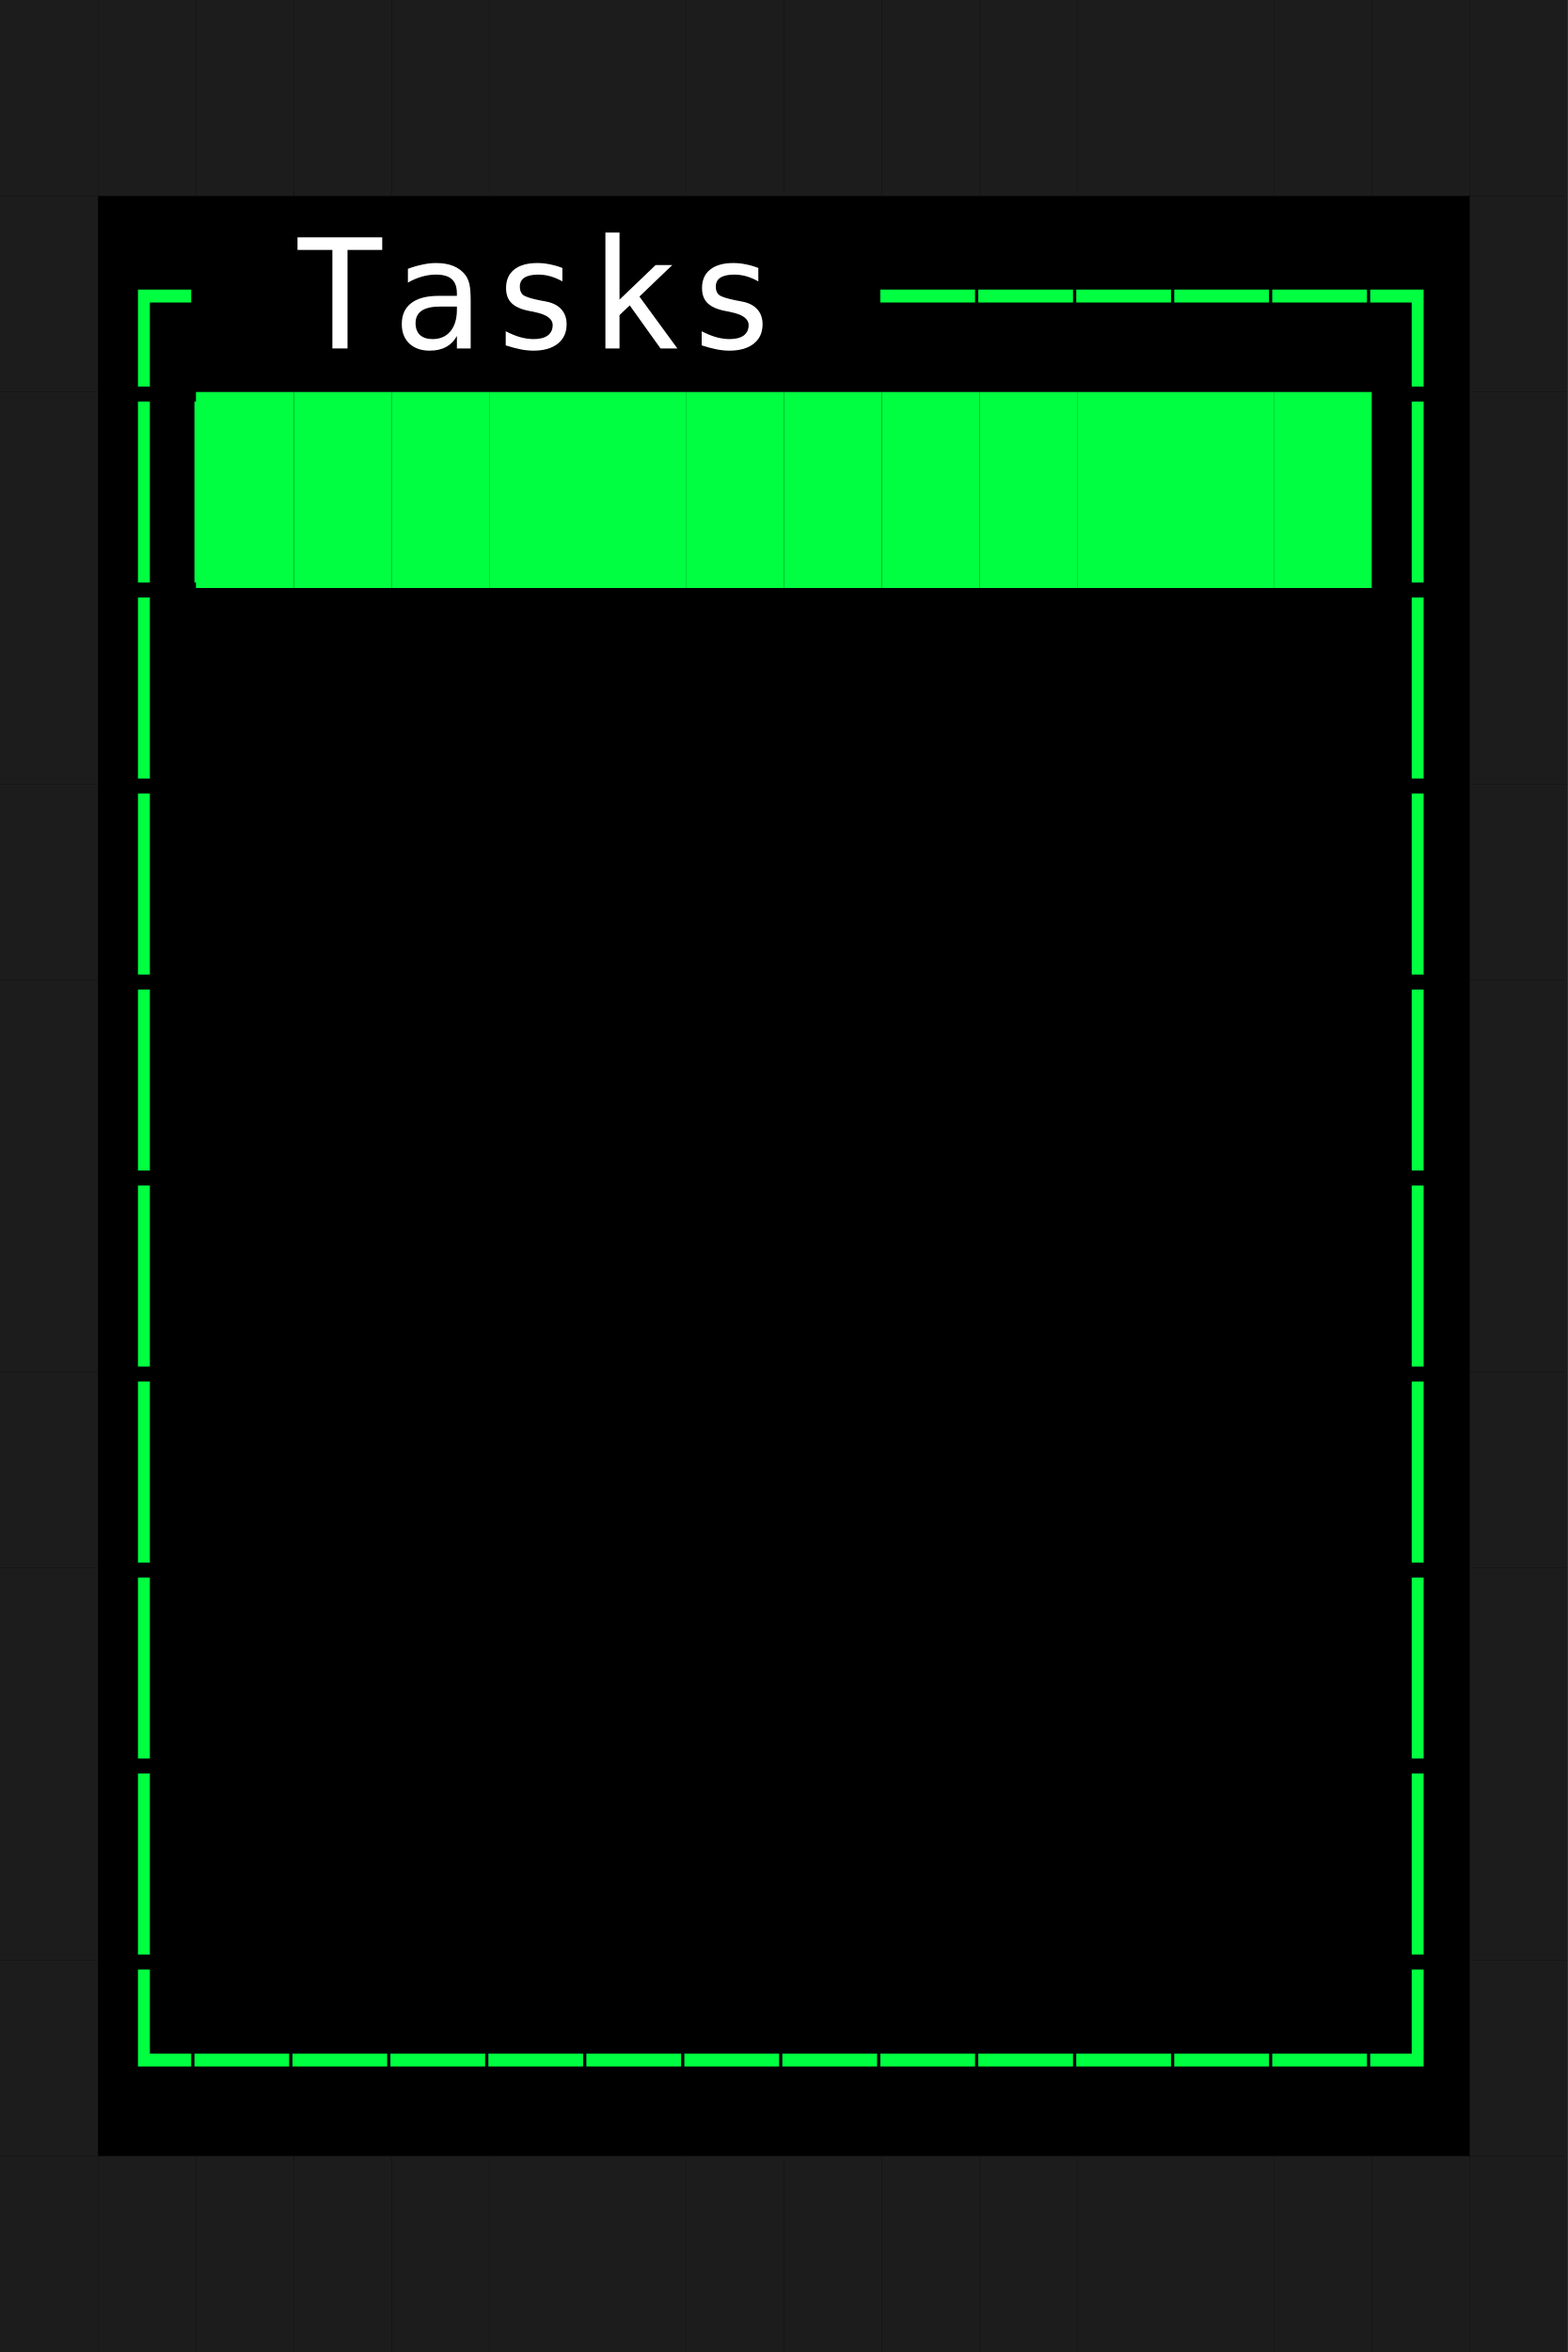
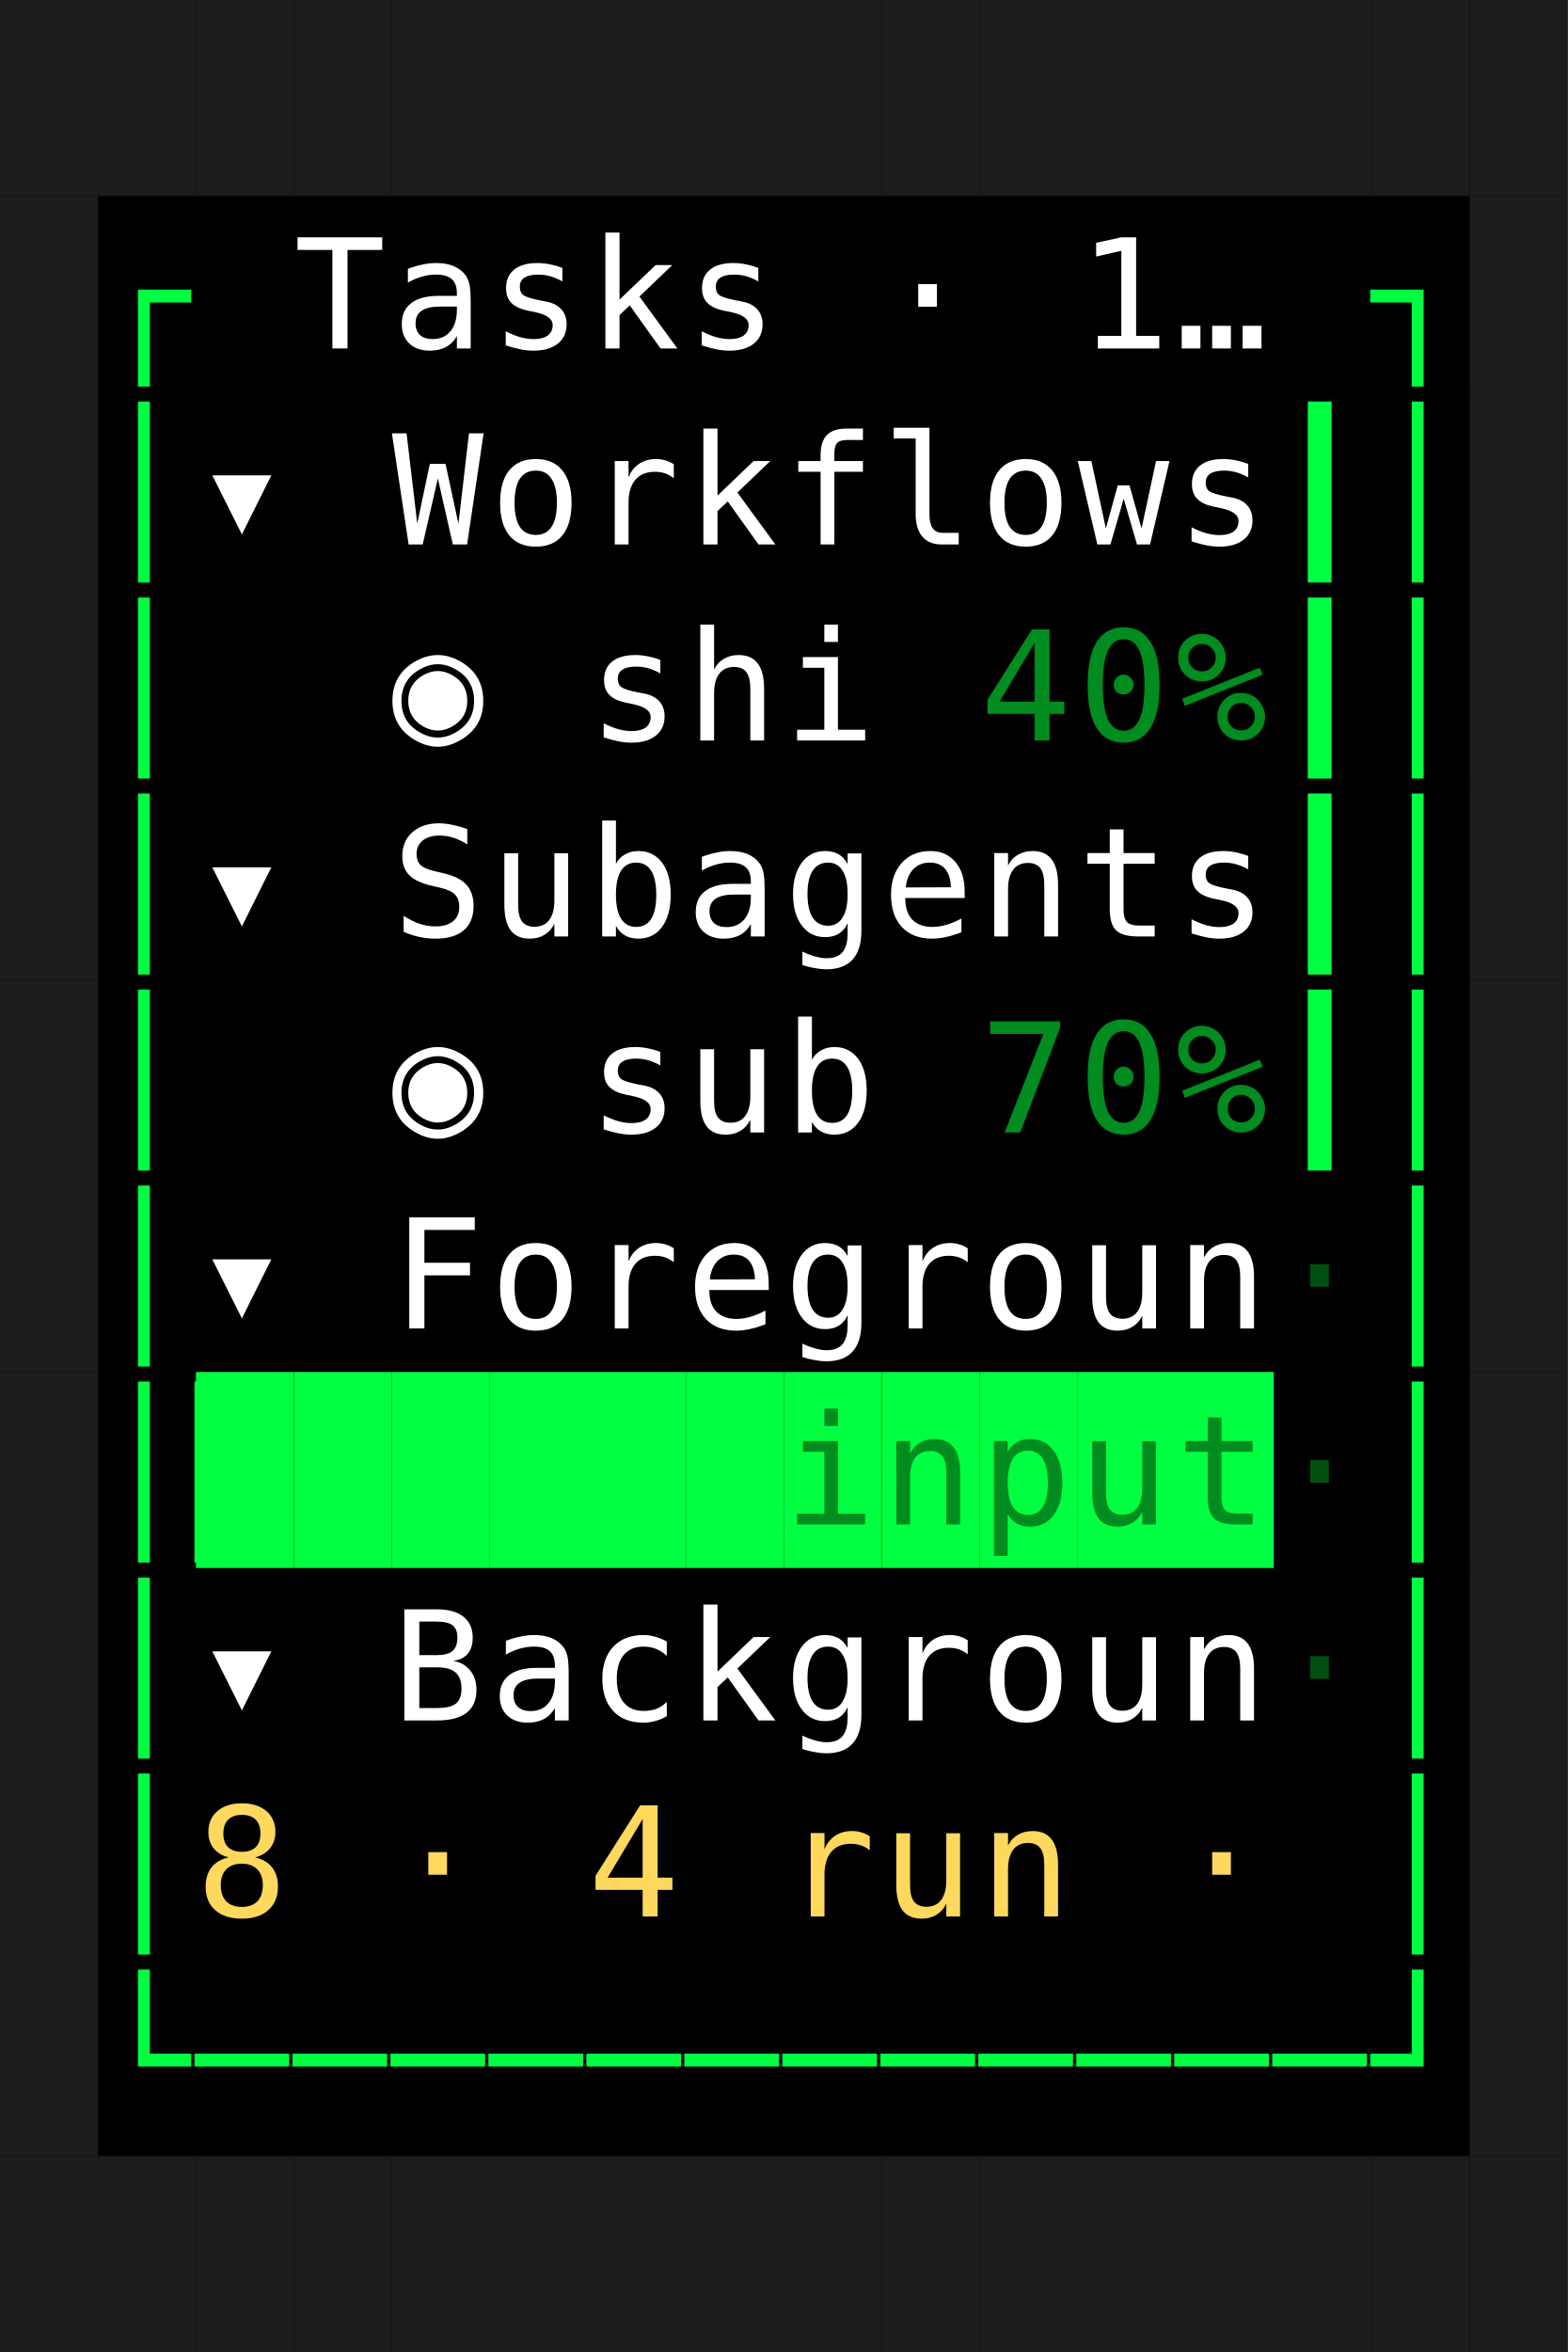
<svg xmlns="http://www.w3.org/2000/svg" width="144" height="216" viewBox="0 0 144 216" role="img" aria-label="Narrow TaskRail" style="background:#000000">
  <rect width="100%" height="100%" fill="#000000" />
  <g font-family="ui-monospace, SFMono-Regular, Menlo, Consolas, monospace" font-size="14">
    <rect x="0" y="0" width="9" height="18" fill="#1c1c1c" />
    <rect x="9" y="0" width="9" height="18" fill="#1c1c1c" />
    <rect x="18" y="0" width="9" height="18" fill="#1c1c1c" />
    <rect x="27" y="0" width="9" height="18" fill="#1c1c1c" />
    <rect x="36" y="0" width="9" height="18" fill="#1c1c1c" />
    <rect x="45" y="0" width="9" height="18" fill="#1c1c1c" />
    <rect x="54" y="0" width="9" height="18" fill="#1c1c1c" />
    <rect x="63" y="0" width="9" height="18" fill="#1c1c1c" />
    <rect x="72" y="0" width="9" height="18" fill="#1c1c1c" />
    <rect x="81" y="0" width="9" height="18" fill="#1c1c1c" />
    <rect x="90" y="0" width="9" height="18" fill="#1c1c1c" />
    <rect x="99" y="0" width="9" height="18" fill="#1c1c1c" />
    <rect x="108" y="0" width="9" height="18" fill="#1c1c1c" />
    <rect x="117" y="0" width="9" height="18" fill="#1c1c1c" />
    <rect x="126" y="0" width="9" height="18" fill="#1c1c1c" />
    <rect x="135" y="0" width="9" height="18" fill="#1c1c1c" />
    <rect x="0" y="18" width="9" height="18" fill="#1c1c1c" />
    <text x="9" y="32" fill="#00ff41">┌</text>
    <text x="27" y="32" fill="#ffffff">T</text>
    <text x="36" y="32" fill="#ffffff">a</text>
    <text x="45" y="32" fill="#ffffff">s</text>
    <text x="54" y="32" fill="#ffffff">k</text>
    <text x="63" y="32" fill="#ffffff">s</text>
-     <text x="81" y="32" fill="#00ff41">─</text>
-     <text x="90" y="32" fill="#00ff41">─</text>
-     <text x="99" y="32" fill="#00ff41">─</text>
-     <text x="108" y="32" fill="#00ff41">─</text>
-     <text x="117" y="32" fill="#00ff41">─</text>
+     <text x="81" y="32" fill="#ffffff">·</text>
+     <text x="99" y="32" fill="#ffffff">1</text>
+     <text x="108" y="32" fill="#ffffff">…</text>
    <text x="126" y="32" fill="#00ff41">┐</text>
    <rect x="135" y="18" width="9" height="18" fill="#1c1c1c" />
    <rect x="0" y="36" width="9" height="18" fill="#1c1c1c" />
    <text x="9" y="50" fill="#00ff41">│</text>
-     <rect x="18" y="36" width="9" height="18" fill="#00ff41" />
-     <text x="18" y="50" fill="#00ff41">▌</text>
-     <rect x="27" y="36" width="9" height="18" fill="#00ff41" />
-     <rect x="36" y="36" width="9" height="18" fill="#00ff41" />
-     <text x="36" y="50" fill="#00ff41">T</text>
-     <rect x="45" y="36" width="9" height="18" fill="#00ff41" />
-     <text x="45" y="50" fill="#00ff41">a</text>
-     <rect x="54" y="36" width="9" height="18" fill="#00ff41" />
-     <text x="54" y="50" fill="#00ff41">s</text>
-     <rect x="63" y="36" width="9" height="18" fill="#00ff41" />
-     <text x="63" y="50" fill="#00ff41">k</text>
-     <rect x="72" y="36" width="9" height="18" fill="#00ff41" />
-     <rect x="81" y="36" width="9" height="18" fill="#00ff41" />
-     <text x="81" y="50" fill="#00ff41">o</text>
-     <rect x="90" y="36" width="9" height="18" fill="#00ff41" />
-     <text x="90" y="50" fill="#00ff41">n</text>
-     <rect x="99" y="36" width="9" height="18" fill="#00ff41" />
-     <text x="99" y="50" fill="#00ff41">e</text>
-     <rect x="108" y="36" width="9" height="18" fill="#00ff41" />
-     <rect x="117" y="36" width="9" height="18" fill="#00ff41" />
+     <text x="18" y="50" fill="#ffffff">▾</text>
+     <text x="36" y="50" fill="#ffffff">W</text>
+     <text x="45" y="50" fill="#ffffff">o</text>
+     <text x="54" y="50" fill="#ffffff">r</text>
+     <text x="63" y="50" fill="#ffffff">k</text>
+     <text x="72" y="50" fill="#ffffff">f</text>
+     <text x="81" y="50" fill="#ffffff">l</text>
+     <text x="90" y="50" fill="#ffffff">o</text>
+     <text x="99" y="50" fill="#ffffff">w</text>
+     <text x="108" y="50" fill="#ffffff">s</text>
+     <text x="117" y="50" fill="#00ff41">┃</text>
    <text x="126" y="50" fill="#00ff41">│</text>
    <rect x="135" y="36" width="9" height="18" fill="#1c1c1c" />
    <rect x="0" y="54" width="9" height="18" fill="#1c1c1c" />
    <text x="9" y="68" fill="#00ff41">│</text>
+     <text x="36" y="68" fill="#ffffff">◉</text>
+     <text x="54" y="68" fill="#ffffff">s</text>
+     <text x="63" y="68" fill="#ffffff">h</text>
+     <text x="72" y="68" fill="#ffffff">i</text>
+     <text x="90" y="68" fill="#008c1e">4</text>
+     <text x="99" y="68" fill="#008c1e">0</text>
+     <text x="108" y="68" fill="#008c1e">%</text>
+     <text x="117" y="68" fill="#00ff41">┃</text>
    <text x="126" y="68" fill="#00ff41">│</text>
    <rect x="135" y="54" width="9" height="18" fill="#1c1c1c" />
    <rect x="0" y="72" width="9" height="18" fill="#1c1c1c" />
    <text x="9" y="86" fill="#00ff41">│</text>
+     <text x="18" y="86" fill="#ffffff">▾</text>
+     <text x="36" y="86" fill="#ffffff">S</text>
+     <text x="45" y="86" fill="#ffffff">u</text>
+     <text x="54" y="86" fill="#ffffff">b</text>
+     <text x="63" y="86" fill="#ffffff">a</text>
+     <text x="72" y="86" fill="#ffffff">g</text>
+     <text x="81" y="86" fill="#ffffff">e</text>
+     <text x="90" y="86" fill="#ffffff">n</text>
+     <text x="99" y="86" fill="#ffffff">t</text>
+     <text x="108" y="86" fill="#ffffff">s</text>
+     <text x="117" y="86" fill="#00ff41">┃</text>
    <text x="126" y="86" fill="#00ff41">│</text>
    <rect x="135" y="72" width="9" height="18" fill="#1c1c1c" />
    <rect x="0" y="90" width="9" height="18" fill="#1c1c1c" />
    <text x="9" y="104" fill="#00ff41">│</text>
+     <text x="36" y="104" fill="#ffffff">◉</text>
+     <text x="54" y="104" fill="#ffffff">s</text>
+     <text x="63" y="104" fill="#ffffff">u</text>
+     <text x="72" y="104" fill="#ffffff">b</text>
+     <text x="90" y="104" fill="#008c1e">7</text>
+     <text x="99" y="104" fill="#008c1e">0</text>
+     <text x="108" y="104" fill="#008c1e">%</text>
+     <text x="117" y="104" fill="#00ff41">┃</text>
    <text x="126" y="104" fill="#00ff41">│</text>
    <rect x="135" y="90" width="9" height="18" fill="#1c1c1c" />
    <rect x="0" y="108" width="9" height="18" fill="#1c1c1c" />
    <text x="9" y="122" fill="#00ff41">│</text>
+     <text x="18" y="122" fill="#ffffff">▾</text>
+     <text x="36" y="122" fill="#ffffff">F</text>
+     <text x="45" y="122" fill="#ffffff">o</text>
+     <text x="54" y="122" fill="#ffffff">r</text>
+     <text x="63" y="122" fill="#ffffff">e</text>
+     <text x="72" y="122" fill="#ffffff">g</text>
+     <text x="81" y="122" fill="#ffffff">r</text>
+     <text x="90" y="122" fill="#ffffff">o</text>
+     <text x="99" y="122" fill="#ffffff">u</text>
+     <text x="108" y="122" fill="#ffffff">n</text>
+     <text x="117" y="122" fill="#005012">·</text>
    <text x="126" y="122" fill="#00ff41">│</text>
    <rect x="135" y="108" width="9" height="18" fill="#1c1c1c" />
    <rect x="0" y="126" width="9" height="18" fill="#1c1c1c" />
    <text x="9" y="140" fill="#00ff41">│</text>
+     <rect x="18" y="126" width="9" height="18" fill="#00ff41" />
+     <text x="18" y="140" fill="#00ff41">▌</text>
+     <rect x="27" y="126" width="9" height="18" fill="#00ff41" />
+     <rect x="36" y="126" width="9" height="18" fill="#00ff41" />
+     <text x="36" y="140" fill="#00ff41">◐</text>
+     <rect x="45" y="126" width="9" height="18" fill="#00ff41" />
+     <rect x="54" y="126" width="9" height="18" fill="#00ff41" />
+     <text x="54" y="140" fill="#00ff41">a</text>
+     <rect x="63" y="126" width="9" height="18" fill="#00ff41" />
+     <rect x="72" y="126" width="9" height="18" fill="#00ff41" />
+     <text x="72" y="140" fill="#008c1e">i</text>
+     <rect x="81" y="126" width="9" height="18" fill="#00ff41" />
+     <text x="81" y="140" fill="#008c1e">n</text>
+     <rect x="90" y="126" width="9" height="18" fill="#00ff41" />
+     <text x="90" y="140" fill="#008c1e">p</text>
+     <rect x="99" y="126" width="9" height="18" fill="#00ff41" />
+     <text x="99" y="140" fill="#008c1e">u</text>
+     <rect x="108" y="126" width="9" height="18" fill="#00ff41" />
+     <text x="108" y="140" fill="#008c1e">t</text>
+     <text x="117" y="140" fill="#005012">·</text>
    <text x="126" y="140" fill="#00ff41">│</text>
    <rect x="135" y="126" width="9" height="18" fill="#1c1c1c" />
    <rect x="0" y="144" width="9" height="18" fill="#1c1c1c" />
    <text x="9" y="158" fill="#00ff41">│</text>
+     <text x="18" y="158" fill="#ffffff">▾</text>
+     <text x="36" y="158" fill="#ffffff">B</text>
+     <text x="45" y="158" fill="#ffffff">a</text>
+     <text x="54" y="158" fill="#ffffff">c</text>
+     <text x="63" y="158" fill="#ffffff">k</text>
+     <text x="72" y="158" fill="#ffffff">g</text>
+     <text x="81" y="158" fill="#ffffff">r</text>
+     <text x="90" y="158" fill="#ffffff">o</text>
+     <text x="99" y="158" fill="#ffffff">u</text>
+     <text x="108" y="158" fill="#ffffff">n</text>
+     <text x="117" y="158" fill="#005012">·</text>
    <text x="126" y="158" fill="#00ff41">│</text>
    <rect x="135" y="144" width="9" height="18" fill="#1c1c1c" />
    <rect x="0" y="162" width="9" height="18" fill="#1c1c1c" />
    <text x="9" y="176" fill="#00ff41">│</text>
+     <text x="18" y="176" fill="#ffd85e">8</text>
+     <text x="36" y="176" fill="#ffd85e">·</text>
+     <text x="54" y="176" fill="#ffd85e">4</text>
+     <text x="72" y="176" fill="#ffd85e">r</text>
+     <text x="81" y="176" fill="#ffd85e">u</text>
+     <text x="90" y="176" fill="#ffd85e">n</text>
+     <text x="108" y="176" fill="#ffd85e">·</text>
    <text x="126" y="176" fill="#00ff41">│</text>
    <rect x="135" y="162" width="9" height="18" fill="#1c1c1c" />
    <rect x="0" y="180" width="9" height="18" fill="#1c1c1c" />
    <text x="9" y="194" fill="#00ff41">└</text>
    <text x="18" y="194" fill="#00ff41">─</text>
    <text x="27" y="194" fill="#00ff41">─</text>
    <text x="36" y="194" fill="#00ff41">─</text>
    <text x="45" y="194" fill="#00ff41">─</text>
    <text x="54" y="194" fill="#00ff41">─</text>
    <text x="63" y="194" fill="#00ff41">─</text>
    <text x="72" y="194" fill="#00ff41">─</text>
    <text x="81" y="194" fill="#00ff41">─</text>
    <text x="90" y="194" fill="#00ff41">─</text>
    <text x="99" y="194" fill="#00ff41">─</text>
    <text x="108" y="194" fill="#00ff41">─</text>
    <text x="117" y="194" fill="#00ff41">─</text>
    <text x="126" y="194" fill="#00ff41">┘</text>
    <rect x="135" y="180" width="9" height="18" fill="#1c1c1c" />
    <rect x="0" y="198" width="9" height="18" fill="#1c1c1c" />
    <rect x="9" y="198" width="9" height="18" fill="#1c1c1c" />
    <rect x="18" y="198" width="9" height="18" fill="#1c1c1c" />
    <rect x="27" y="198" width="9" height="18" fill="#1c1c1c" />
    <rect x="36" y="198" width="9" height="18" fill="#1c1c1c" />
    <rect x="45" y="198" width="9" height="18" fill="#1c1c1c" />
    <rect x="54" y="198" width="9" height="18" fill="#1c1c1c" />
    <rect x="63" y="198" width="9" height="18" fill="#1c1c1c" />
    <rect x="72" y="198" width="9" height="18" fill="#1c1c1c" />
    <rect x="81" y="198" width="9" height="18" fill="#1c1c1c" />
    <rect x="90" y="198" width="9" height="18" fill="#1c1c1c" />
    <rect x="99" y="198" width="9" height="18" fill="#1c1c1c" />
    <rect x="108" y="198" width="9" height="18" fill="#1c1c1c" />
    <rect x="117" y="198" width="9" height="18" fill="#1c1c1c" />
    <rect x="126" y="198" width="9" height="18" fill="#1c1c1c" />
    <rect x="135" y="198" width="9" height="18" fill="#1c1c1c" />
  </g>
</svg>
